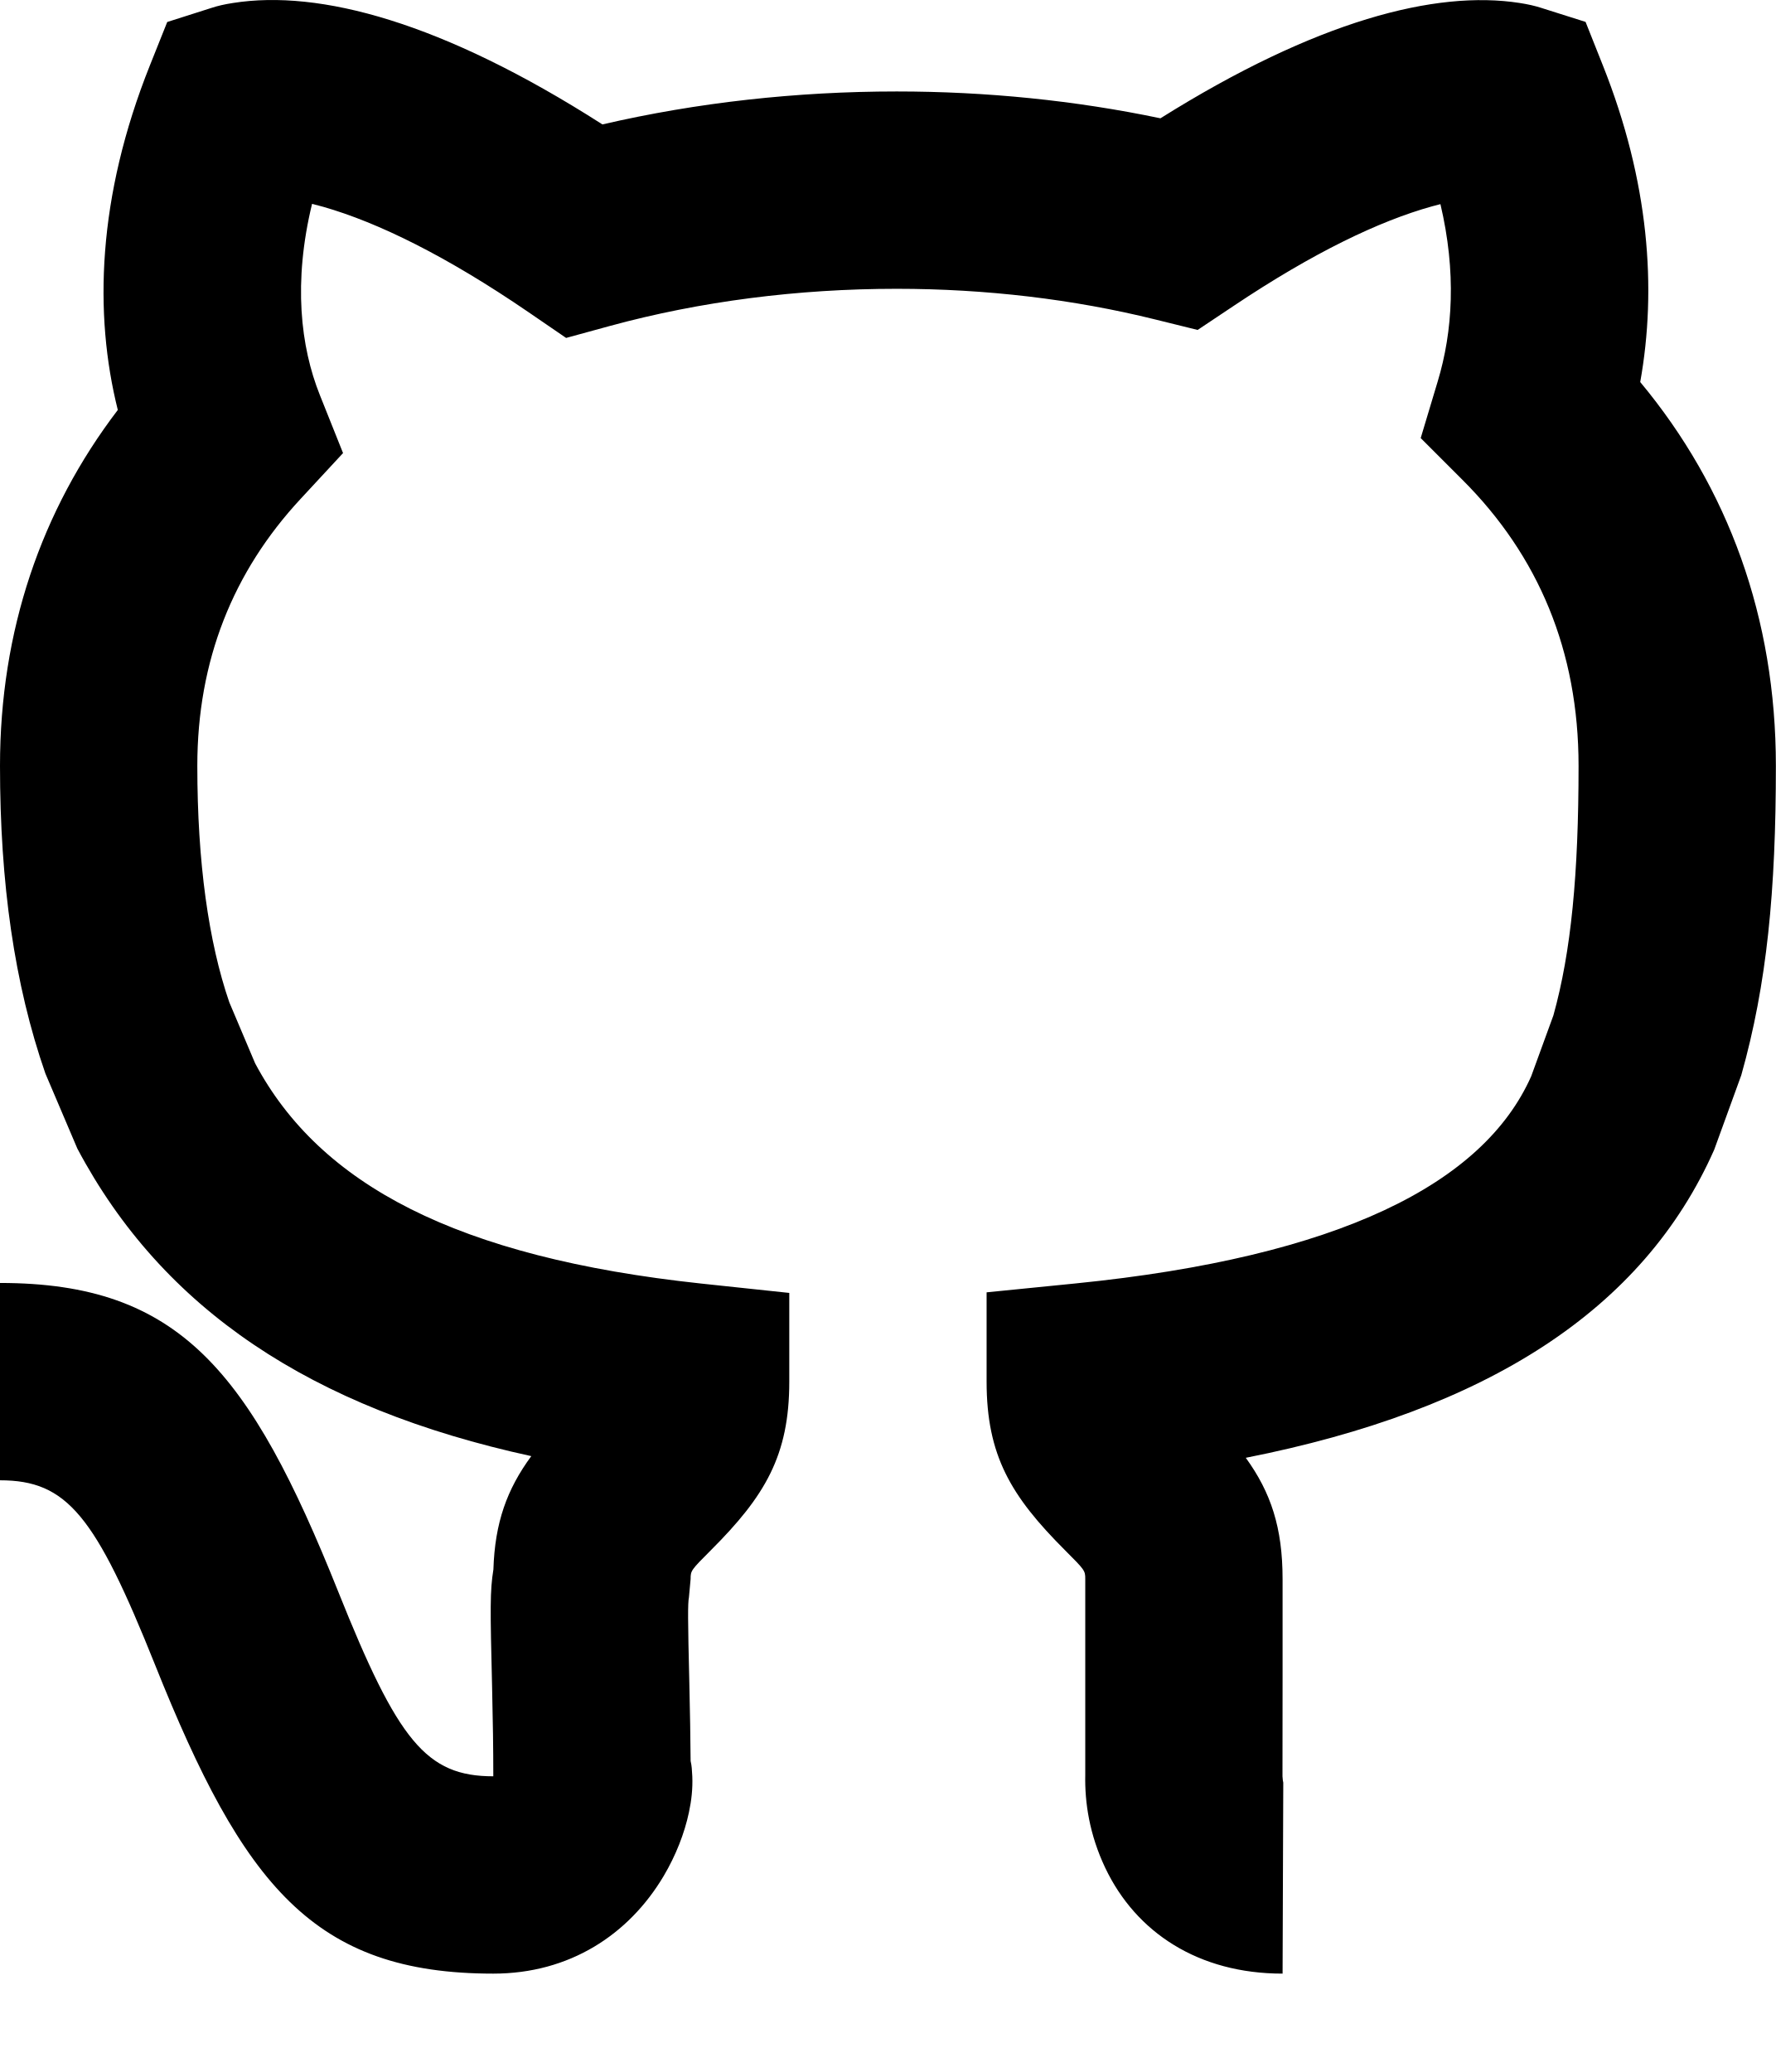
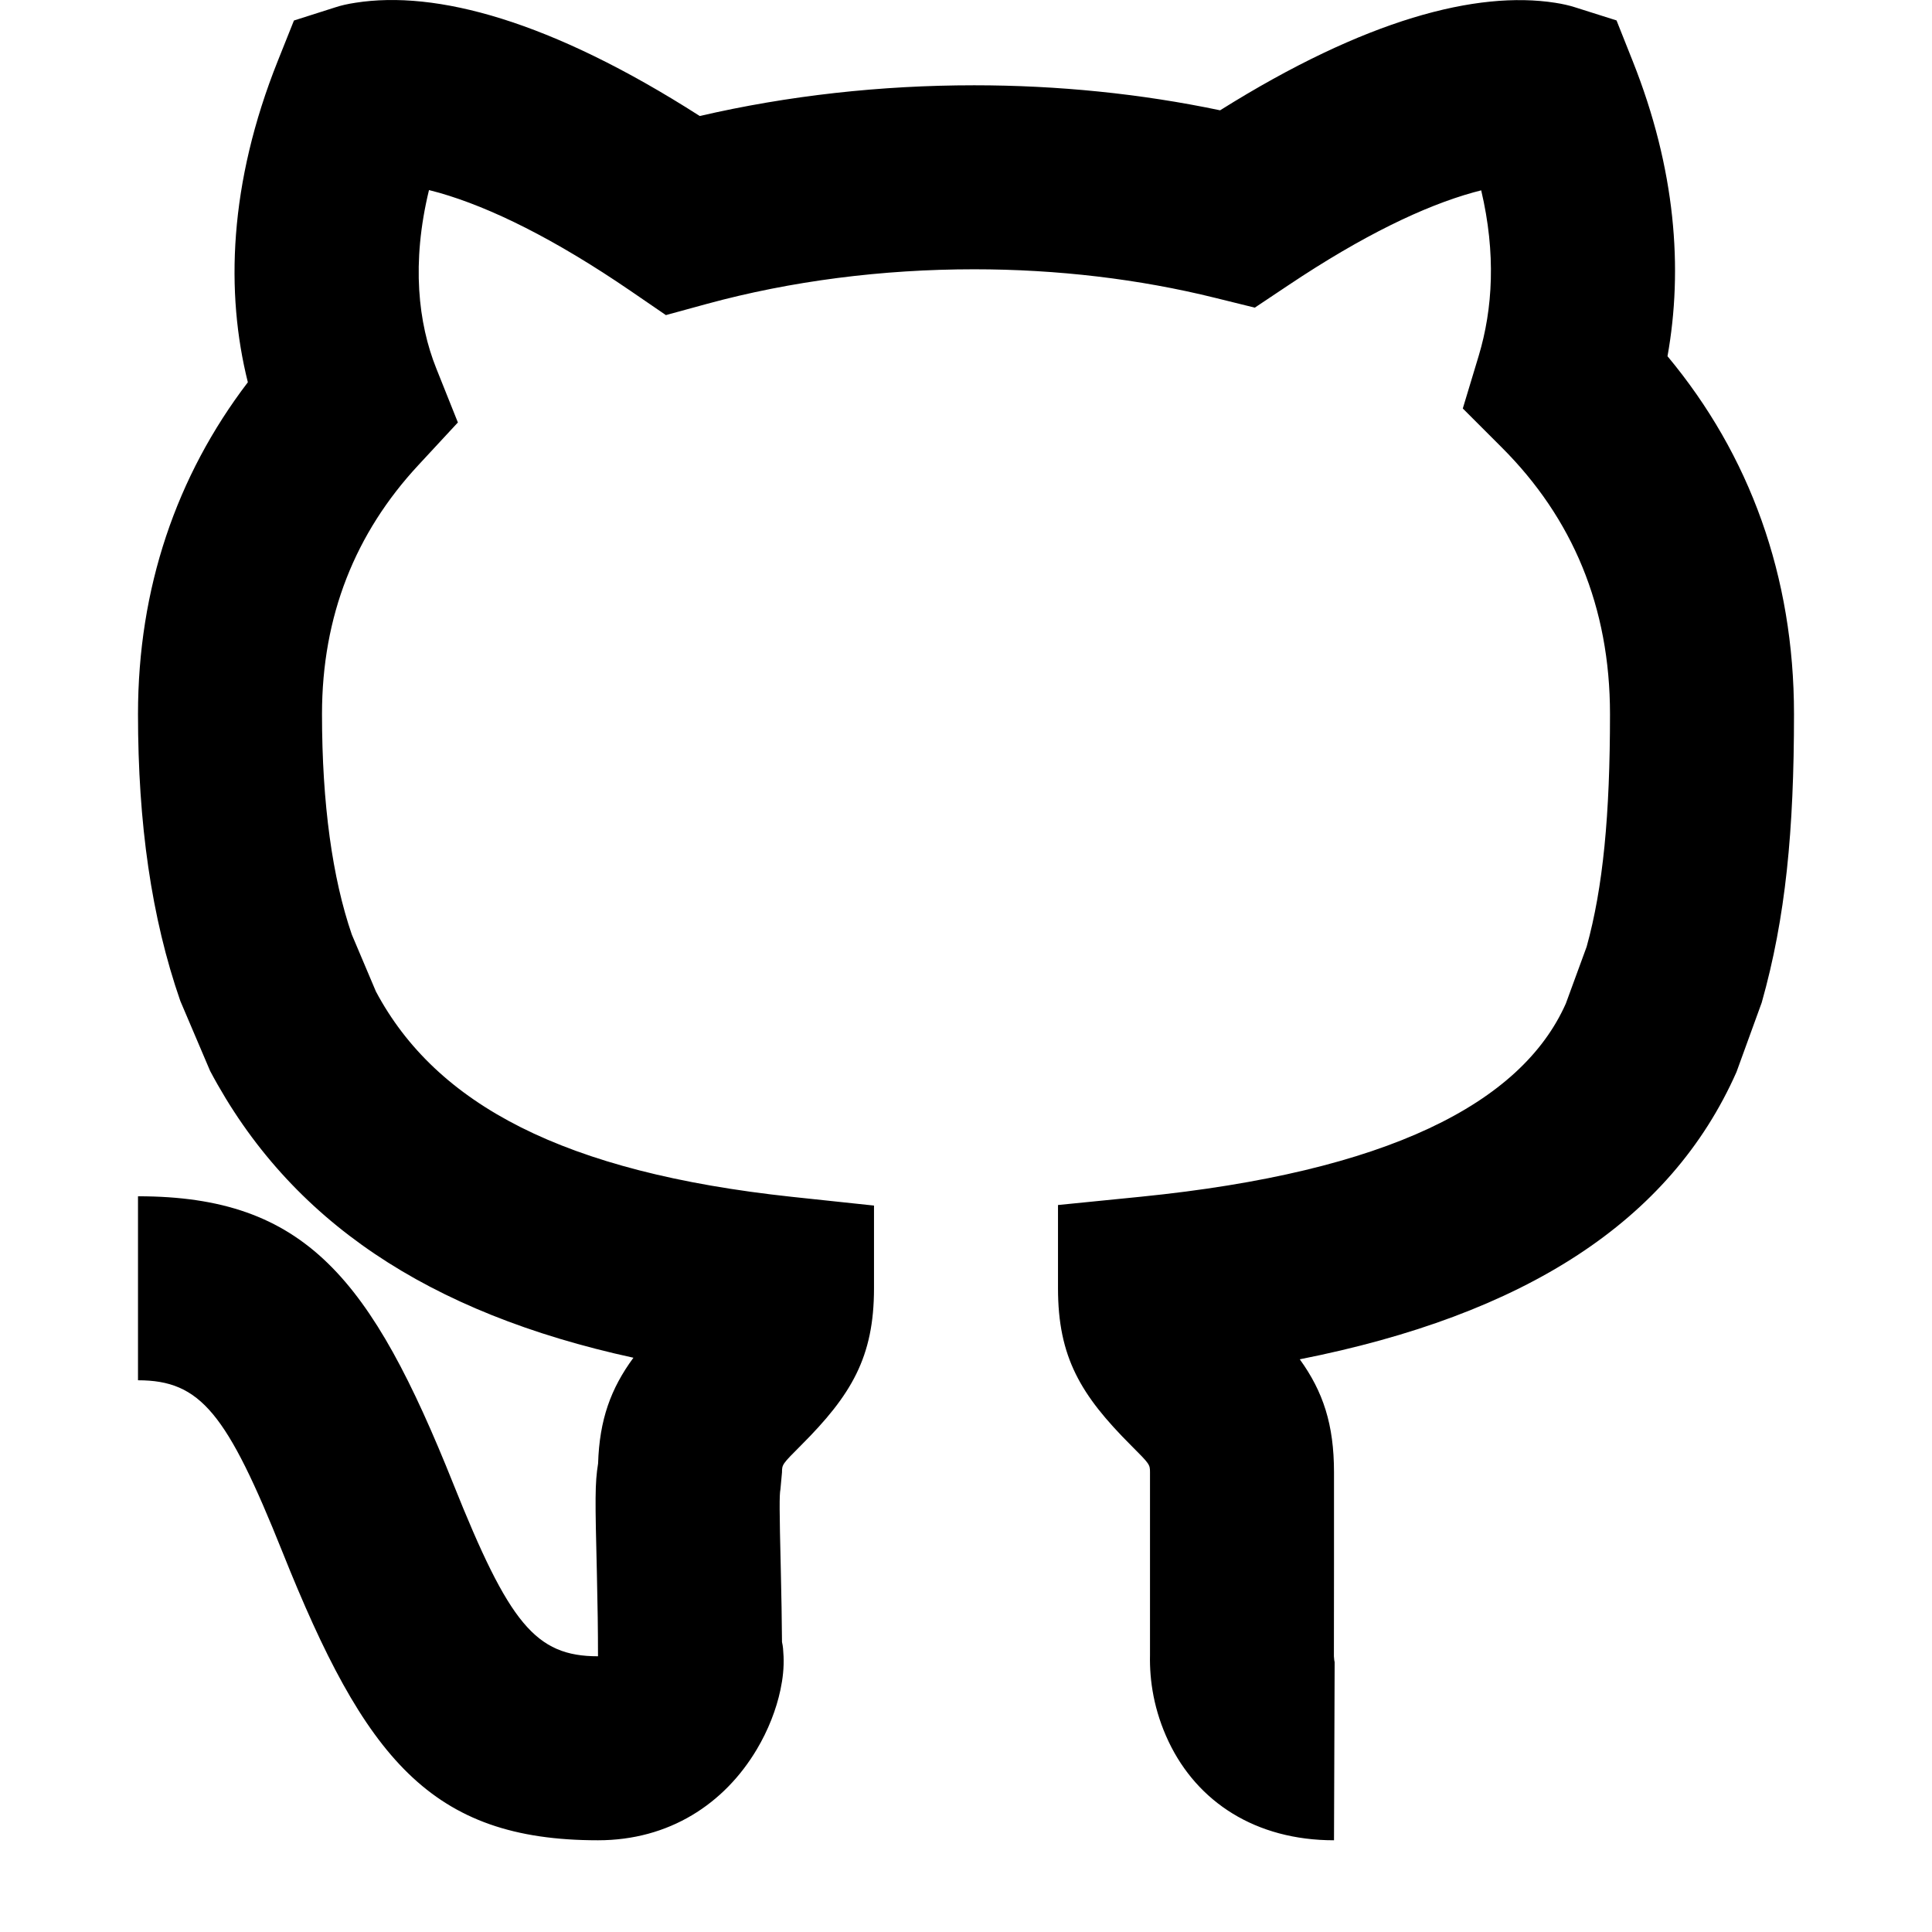
- <svg xmlns="http://www.w3.org/2000/svg" width="18" height="21" viewBox="0 0 18 21" fill="none">
-   <path fill-rule="evenodd" clip-rule="evenodd" d="M7.017 18.004C7.022 18.127 7.009 18.246 6.983 18.368C6.938 18.581 6.85 18.806 6.726 19.015C6.373 19.608 5.773 20.003 5 20.003C3.18 20.003 2.466 19.11 1.572 16.874C0.966 15.36 0.68 15.003 0 15.003L0 13.003C1.82 13.003 2.534 13.896 3.428 16.131C4.034 17.646 4.32 18.003 5 18.003C5 17.713 4.996 17.456 4.988 17.108C4.968 16.292 4.966 16.125 5.001 15.907C5.016 15.431 5.139 15.093 5.385 14.758C3.153 14.272 1.648 13.269 0.784 11.641L0.46 10.88C0.145 9.974 0 8.948 0 7.762C0 6.396 0.416 5.175 1.194 4.155C0.951 3.185 0.985 1.999 1.52 0.661L1.695 0.223L2.144 0.08C2.204 0.06 2.277 0.043 2.363 0.03C3.237 -0.108 4.48 0.22 6.106 1.261C7.064 1.039 8.073 0.927 9.089 0.927C9.997 0.927 10.899 1.018 11.762 1.199C13.343 0.208 14.552 -0.102 15.402 0.03C15.487 0.043 15.56 0.06 15.619 0.079L16.071 0.222L16.246 0.662C16.715 1.839 16.795 2.923 16.625 3.872C17.518 4.945 18 6.264 18 7.762C18 9.025 17.91 9.974 17.649 10.898L17.375 11.652C16.656 13.277 15.072 14.292 12.627 14.775C12.882 15.127 13 15.484 13 16.003V17.003C13 17.488 13 17.503 12.999 18.003C13.001 18.039 13.004 18.056 13.007 18.067C13.007 18.068 13 20.003 13 20.003C12.148 20.003 11.515 19.587 11.203 18.932C11.042 18.593 10.994 18.268 11 17.989V16.003C11 15.919 10.997 15.914 10.793 15.71C10.247 15.164 10 14.752 10 14.003V13.098L10.9 13.008C13.579 12.739 15.037 11.995 15.52 10.908L15.745 10.291C15.925 9.645 16 8.859 16 7.762C16 6.596 15.593 5.632 14.823 4.863L14.4 4.44L14.572 3.867C14.726 3.358 14.762 2.756 14.6 2.069C14.573 2.076 14.545 2.083 14.516 2.091C13.98 2.24 13.312 2.56 12.506 3.099L12.139 3.344L11.71 3.238C10.88 3.032 9.989 2.927 9.089 2.927C8.088 2.927 7.098 3.054 6.184 3.303L5.738 3.425L5.357 3.164C4.524 2.594 3.831 2.255 3.276 2.096C3.237 2.085 3.199 2.075 3.163 2.066C2.97 2.861 3.046 3.514 3.242 4.004L3.477 4.592L3.047 5.056C2.361 5.795 2 6.695 2 7.762C2 8.739 2.114 9.548 2.324 10.158L2.586 10.777C3.24 12.005 4.629 12.743 7.107 13.009L8 13.104V14.003C8 14.752 7.753 15.164 7.207 15.71C7.003 15.914 7 15.919 7 16.003L6.983 16.188C6.971 16.248 6.971 16.405 6.987 17.06C6.994 17.361 6.998 17.599 7 17.848C7.012 17.9 7.013 17.933 7.017 18.004Z" fill="currentColor" />
+ <svg xmlns="http://www.w3.org/2000/svg" width="100%" height="100%" viewBox="0 0 21 21" version="1.1" xml:space="preserve" style="fill-rule:evenodd;clip-rule:evenodd;stroke-linejoin:round;stroke-miterlimit:2;">
+   <g transform="matrix(1,0,0,1,1.5,0)">
+     <path d="M7.017,18.004C7.022,18.127 7.009,18.246 6.983,18.368C6.938,18.581 6.85,18.807 6.726,19.015C6.373,19.608 5.773,20.003 5,20.003C3.18,20.003 2.466,19.11 1.572,16.874C0.966,15.36 0.68,15.003 0,15.003L0,13.003C1.82,13.003 2.534,13.896 3.428,16.131C4.034,17.646 4.32,18.003 5,18.003C5,17.713 4.996,17.456 4.988,17.108C4.968,16.292 4.966,16.125 5.001,15.907C5.016,15.431 5.139,15.093 5.385,14.758C3.153,14.272 1.648,13.269 0.784,11.641L0.46,10.88C0.145,9.974 0,8.948 0,7.762C0,6.396 0.416,5.175 1.194,4.155C0.951,3.185 0.985,1.999 1.52,0.661L1.695,0.223L2.144,0.08C2.204,0.06 2.277,0.043 2.363,0.03C3.237,-0.108 4.48,0.22 6.106,1.261C7.064,1.039 8.073,0.927 9.089,0.927C9.997,0.927 10.9,1.018 11.762,1.199C13.343,0.208 14.552,-0.102 15.403,0.03C15.487,0.043 15.56,0.06 15.619,0.079L16.071,0.222L16.246,0.662C16.715,1.839 16.795,2.923 16.625,3.872C17.519,4.945 18,6.264 18,7.762C18,9.025 17.91,9.974 17.649,10.898L17.375,11.652C16.656,13.277 15.072,14.292 12.628,14.775C12.882,15.127 13,15.484 13,16.003L13,17.003C13,17.488 13,17.503 12.999,18.003C13.001,18.039 13.004,18.057 13.007,18.067C13.007,18.068 13,20.003 13,20.003C12.148,20.003 11.515,19.587 11.203,18.932C11.042,18.593 10.994,18.268 11,17.989L11,16.003C11,15.919 10.997,15.914 10.793,15.71C10.247,15.164 10,14.752 10,14.003L10,13.098L10.9,13.008C13.579,12.739 15.037,11.995 15.52,10.908L15.746,10.291C15.925,9.645 16,8.859 16,7.762C16,6.596 15.593,5.632 14.823,4.863L14.4,4.44L14.573,3.867C14.726,3.358 14.762,2.756 14.6,2.069C14.573,2.076 14.545,2.083 14.516,2.091C13.98,2.24 13.312,2.56 12.506,3.099L12.139,3.344L11.71,3.238C10.88,3.032 9.989,2.927 9.089,2.927C8.088,2.927 7.098,3.054 6.184,3.303L5.738,3.425L5.357,3.164C4.524,2.594 3.831,2.255 3.276,2.096C3.237,2.085 3.199,2.075 3.163,2.066C2.97,2.861 3.046,3.514 3.242,4.004L3.477,4.592L3.047,5.056C2.361,5.795 2,6.695 2,7.762C2,8.739 2.114,9.548 2.324,10.158L2.586,10.777C3.24,12.005 4.629,12.743 7.107,13.009L8,13.104L8,14.003C8,14.752 7.753,15.164 7.207,15.71C7.003,15.914 7,15.919 7,16.003L6.983,16.188C6.971,16.248 6.971,16.405 6.987,17.06C6.994,17.361 6.998,17.599 7,17.848C7.012,17.9 7.013,17.933 7.017,18.004Z" />
+   </g>
</svg>
